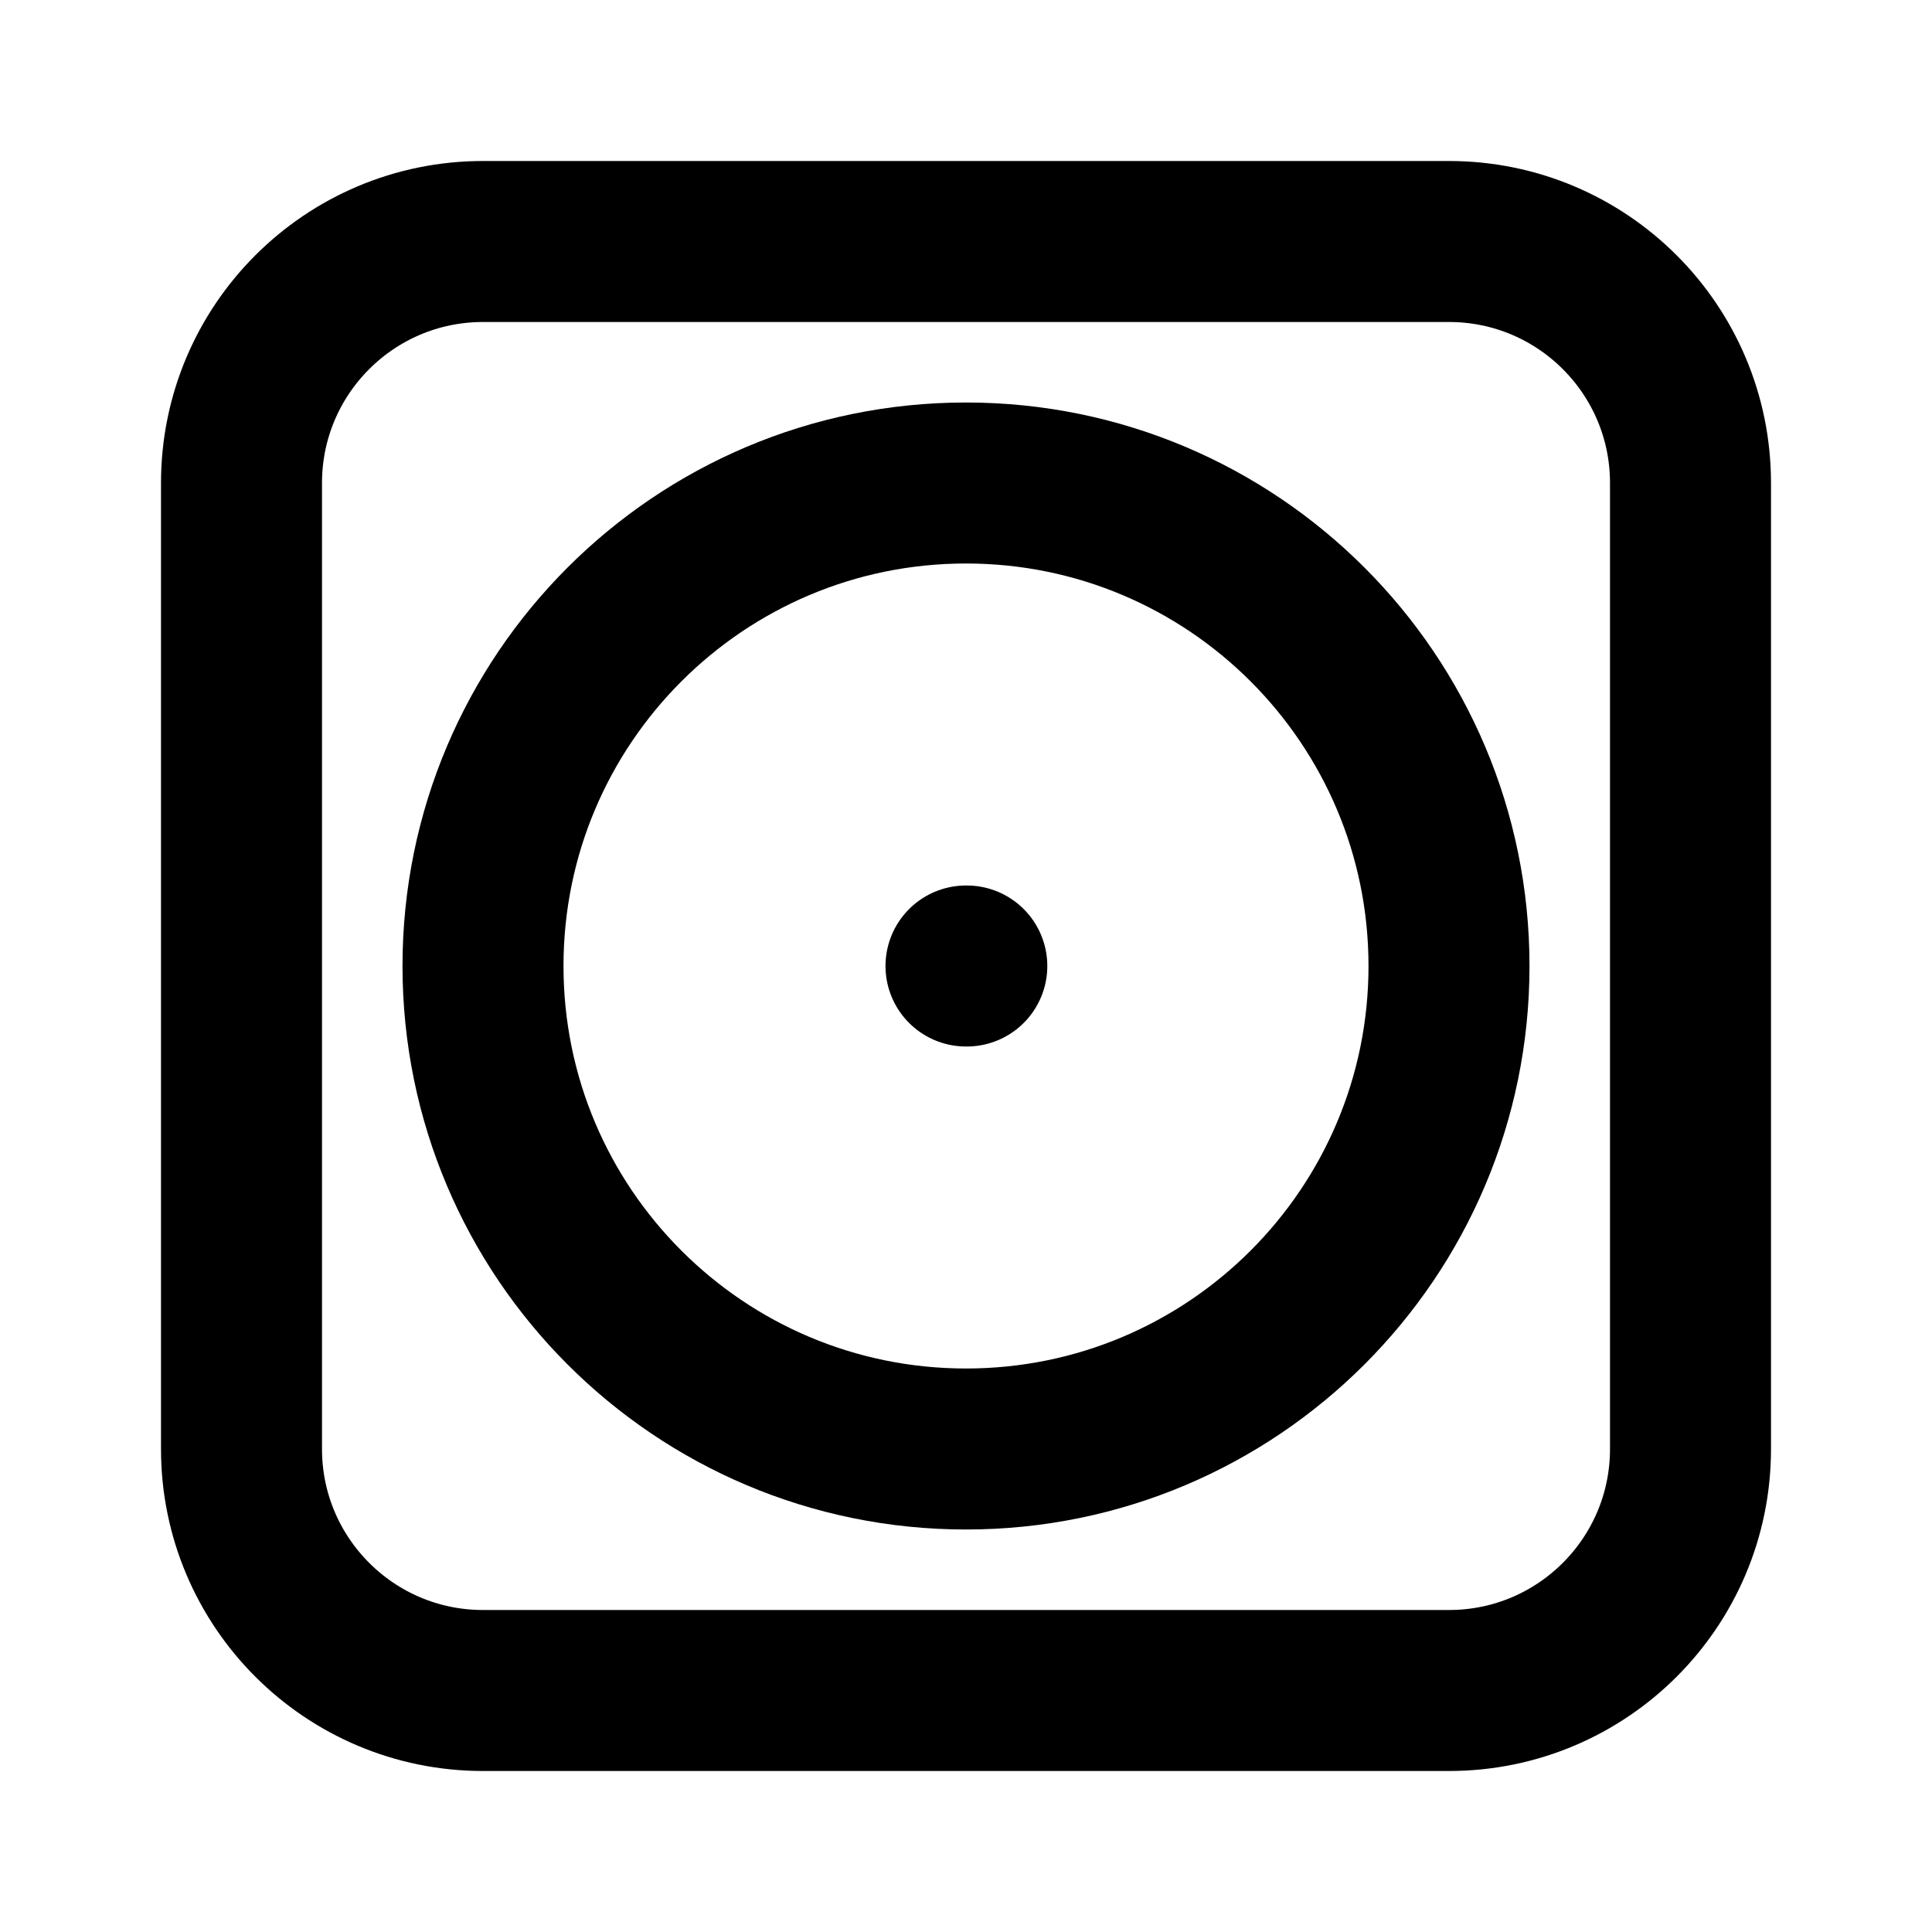
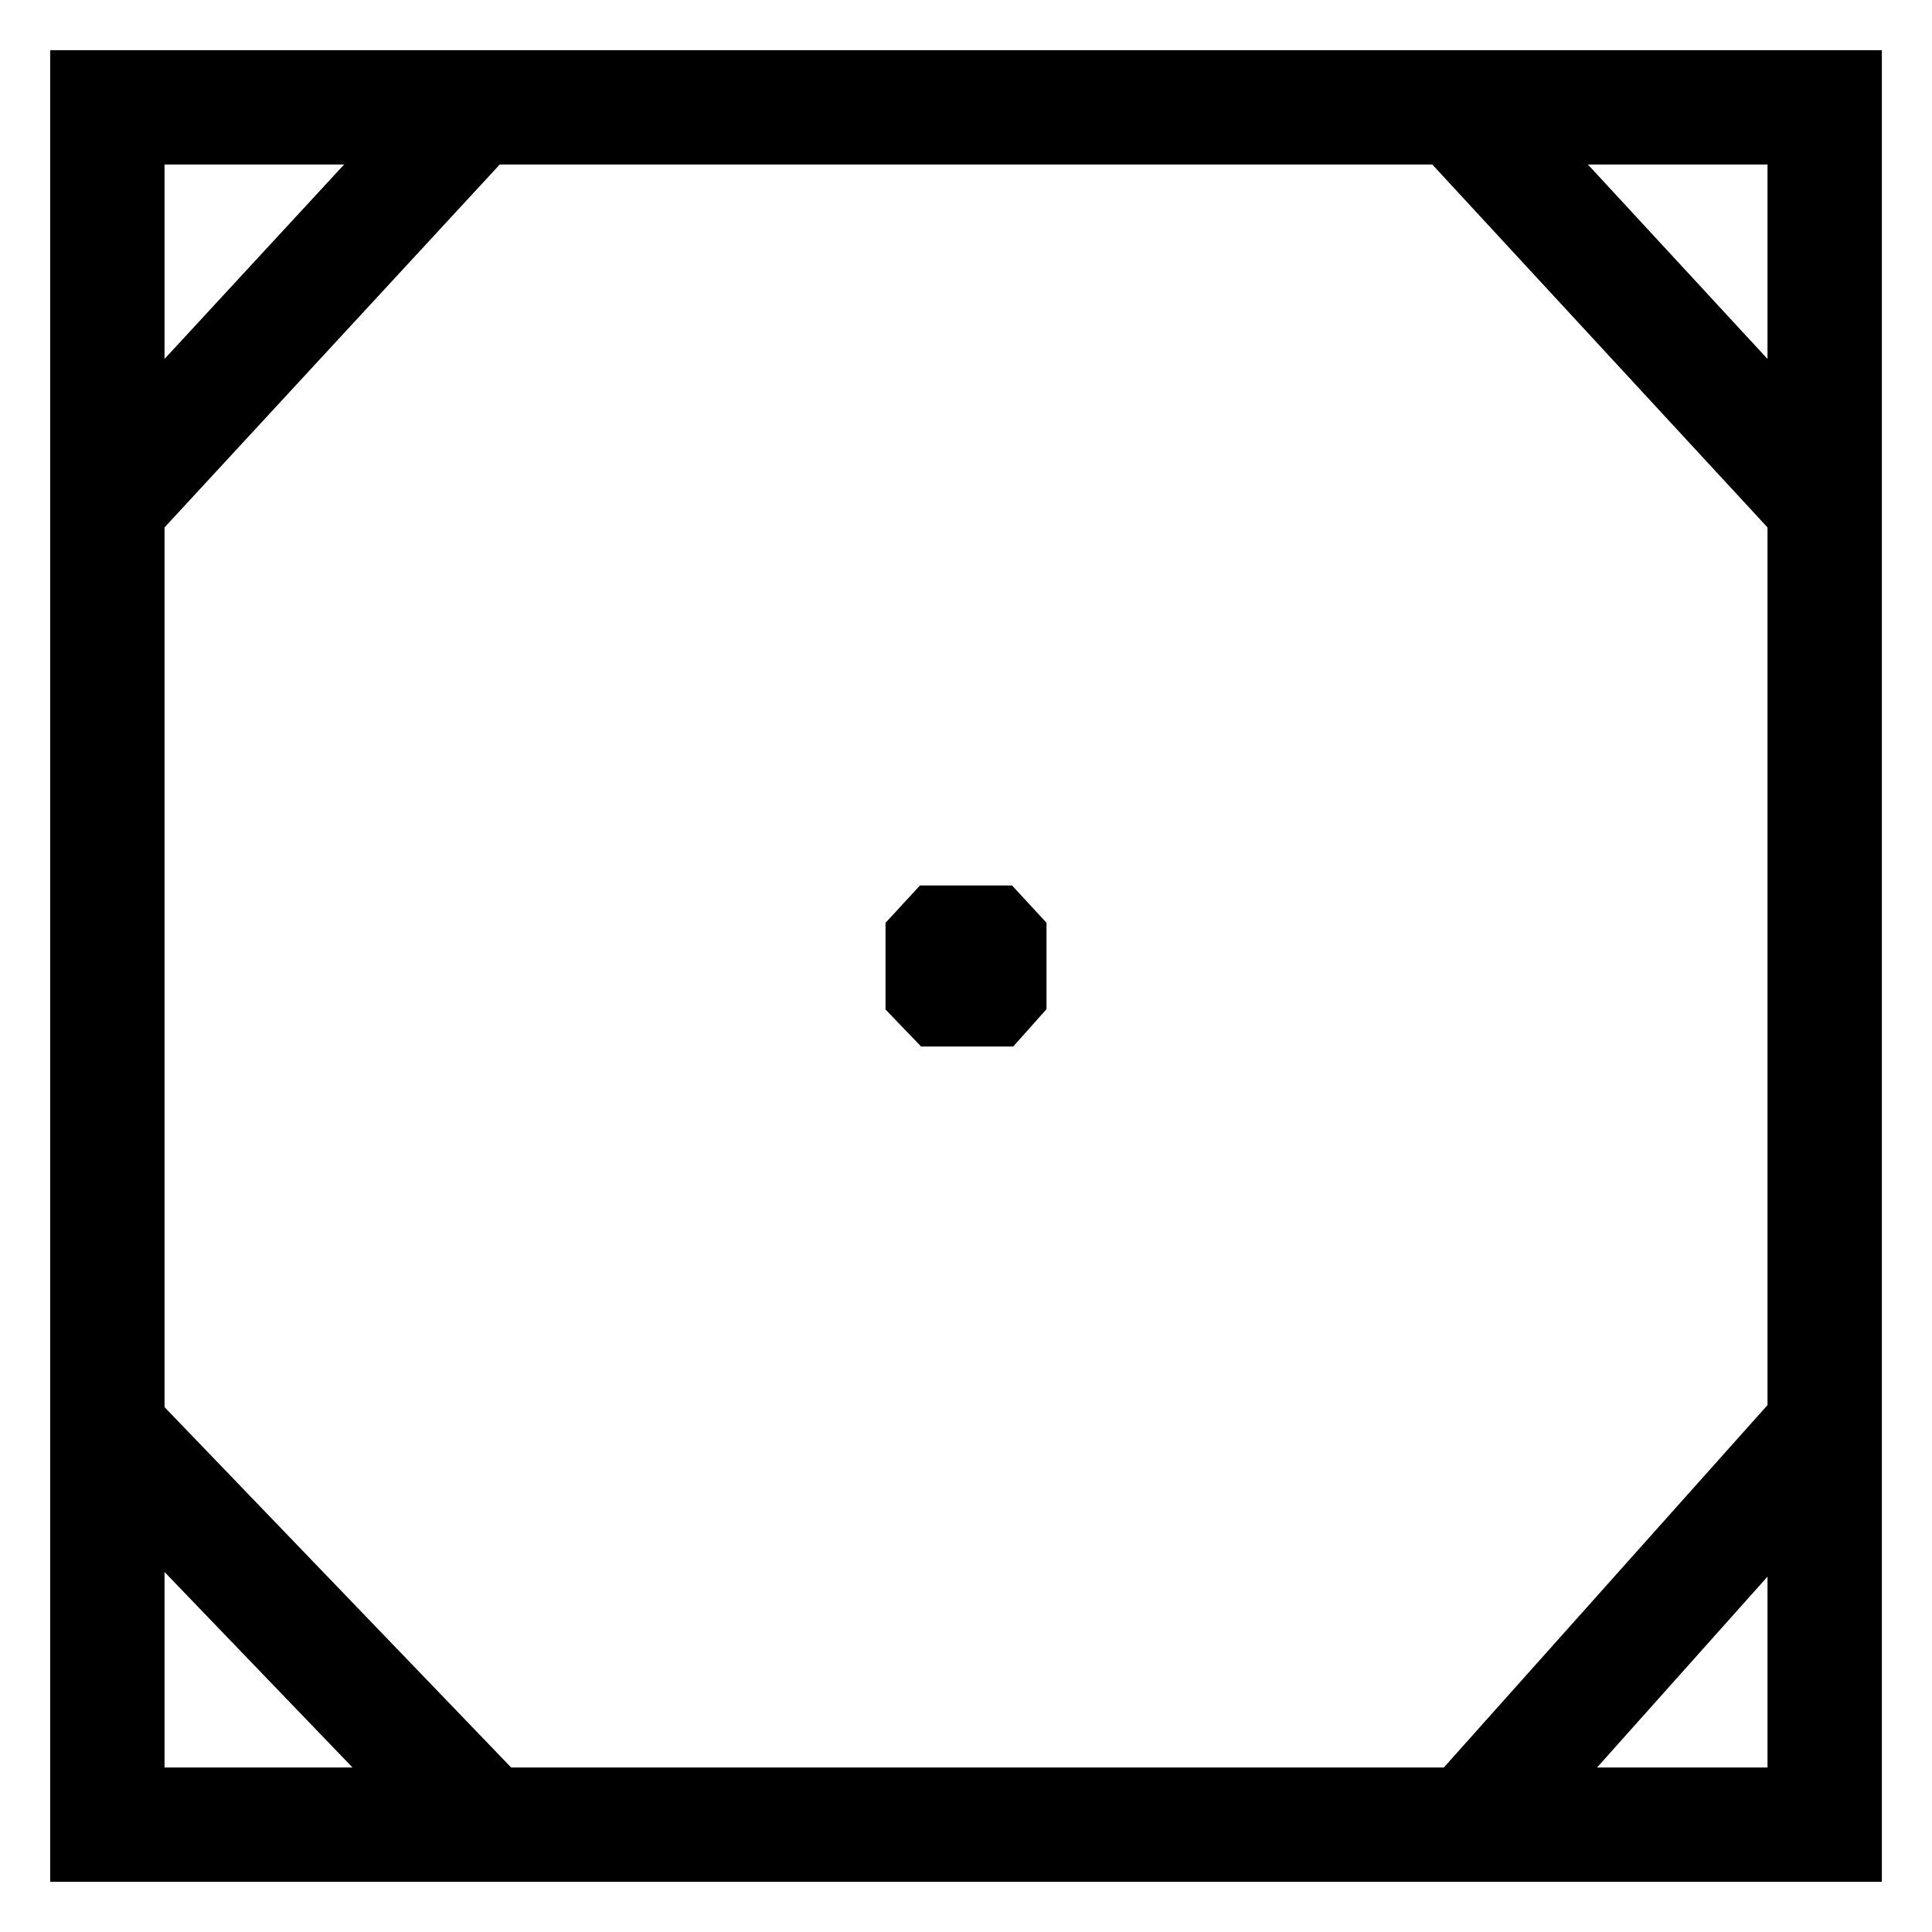
- <svg xmlns="http://www.w3.org/2000/svg" width="24" height="24" viewBox="0 0 24 24" fill="none" stroke="#000000" stroke-width="2" stroke-linecap="round" stroke-linejoin="round">
-   <path d="M3 6a3 3 0 0 1 3 -3h12a3 3 0 0 1 3 3v12a3 3 0 0 1 -3 3h-12a3 3 0 0 1 -3 -3v-12" />
-   <path d="M6 12a6 6 0 1 0 12 0a6 6 0 1 0 -12 0" />
-   <path d="M12 12h.01" />
+ <svg xmlns="http://www.w3.org/2000/svg" width="108" height="108" viewBox="0 0 108 108" fill="none">
+   <path d="M58.501 51.586V56.414L56.638 58.5H51.49L49.501 56.432V51.586L51.426 49.5H56.576L58.501 51.586Z" fill="black" />
+   <path fill-rule="evenodd" clip-rule="evenodd" d="M105.197 105.196H2.805V2.804H105.197V105.196ZM9.197 98.804H19.706L9.197 87.876V98.804ZM9.197 29.484V78.659L28.574 98.804H80.711L98.805 78.545V29.484L80.066 9.196H27.936L9.197 29.484ZM89.277 98.804H98.805V88.134L89.277 98.804ZM9.197 20.065L19.237 9.196H9.197V20.065ZM98.805 20.065V9.196H88.765L98.805 20.065Z" fill="black" />
</svg>
